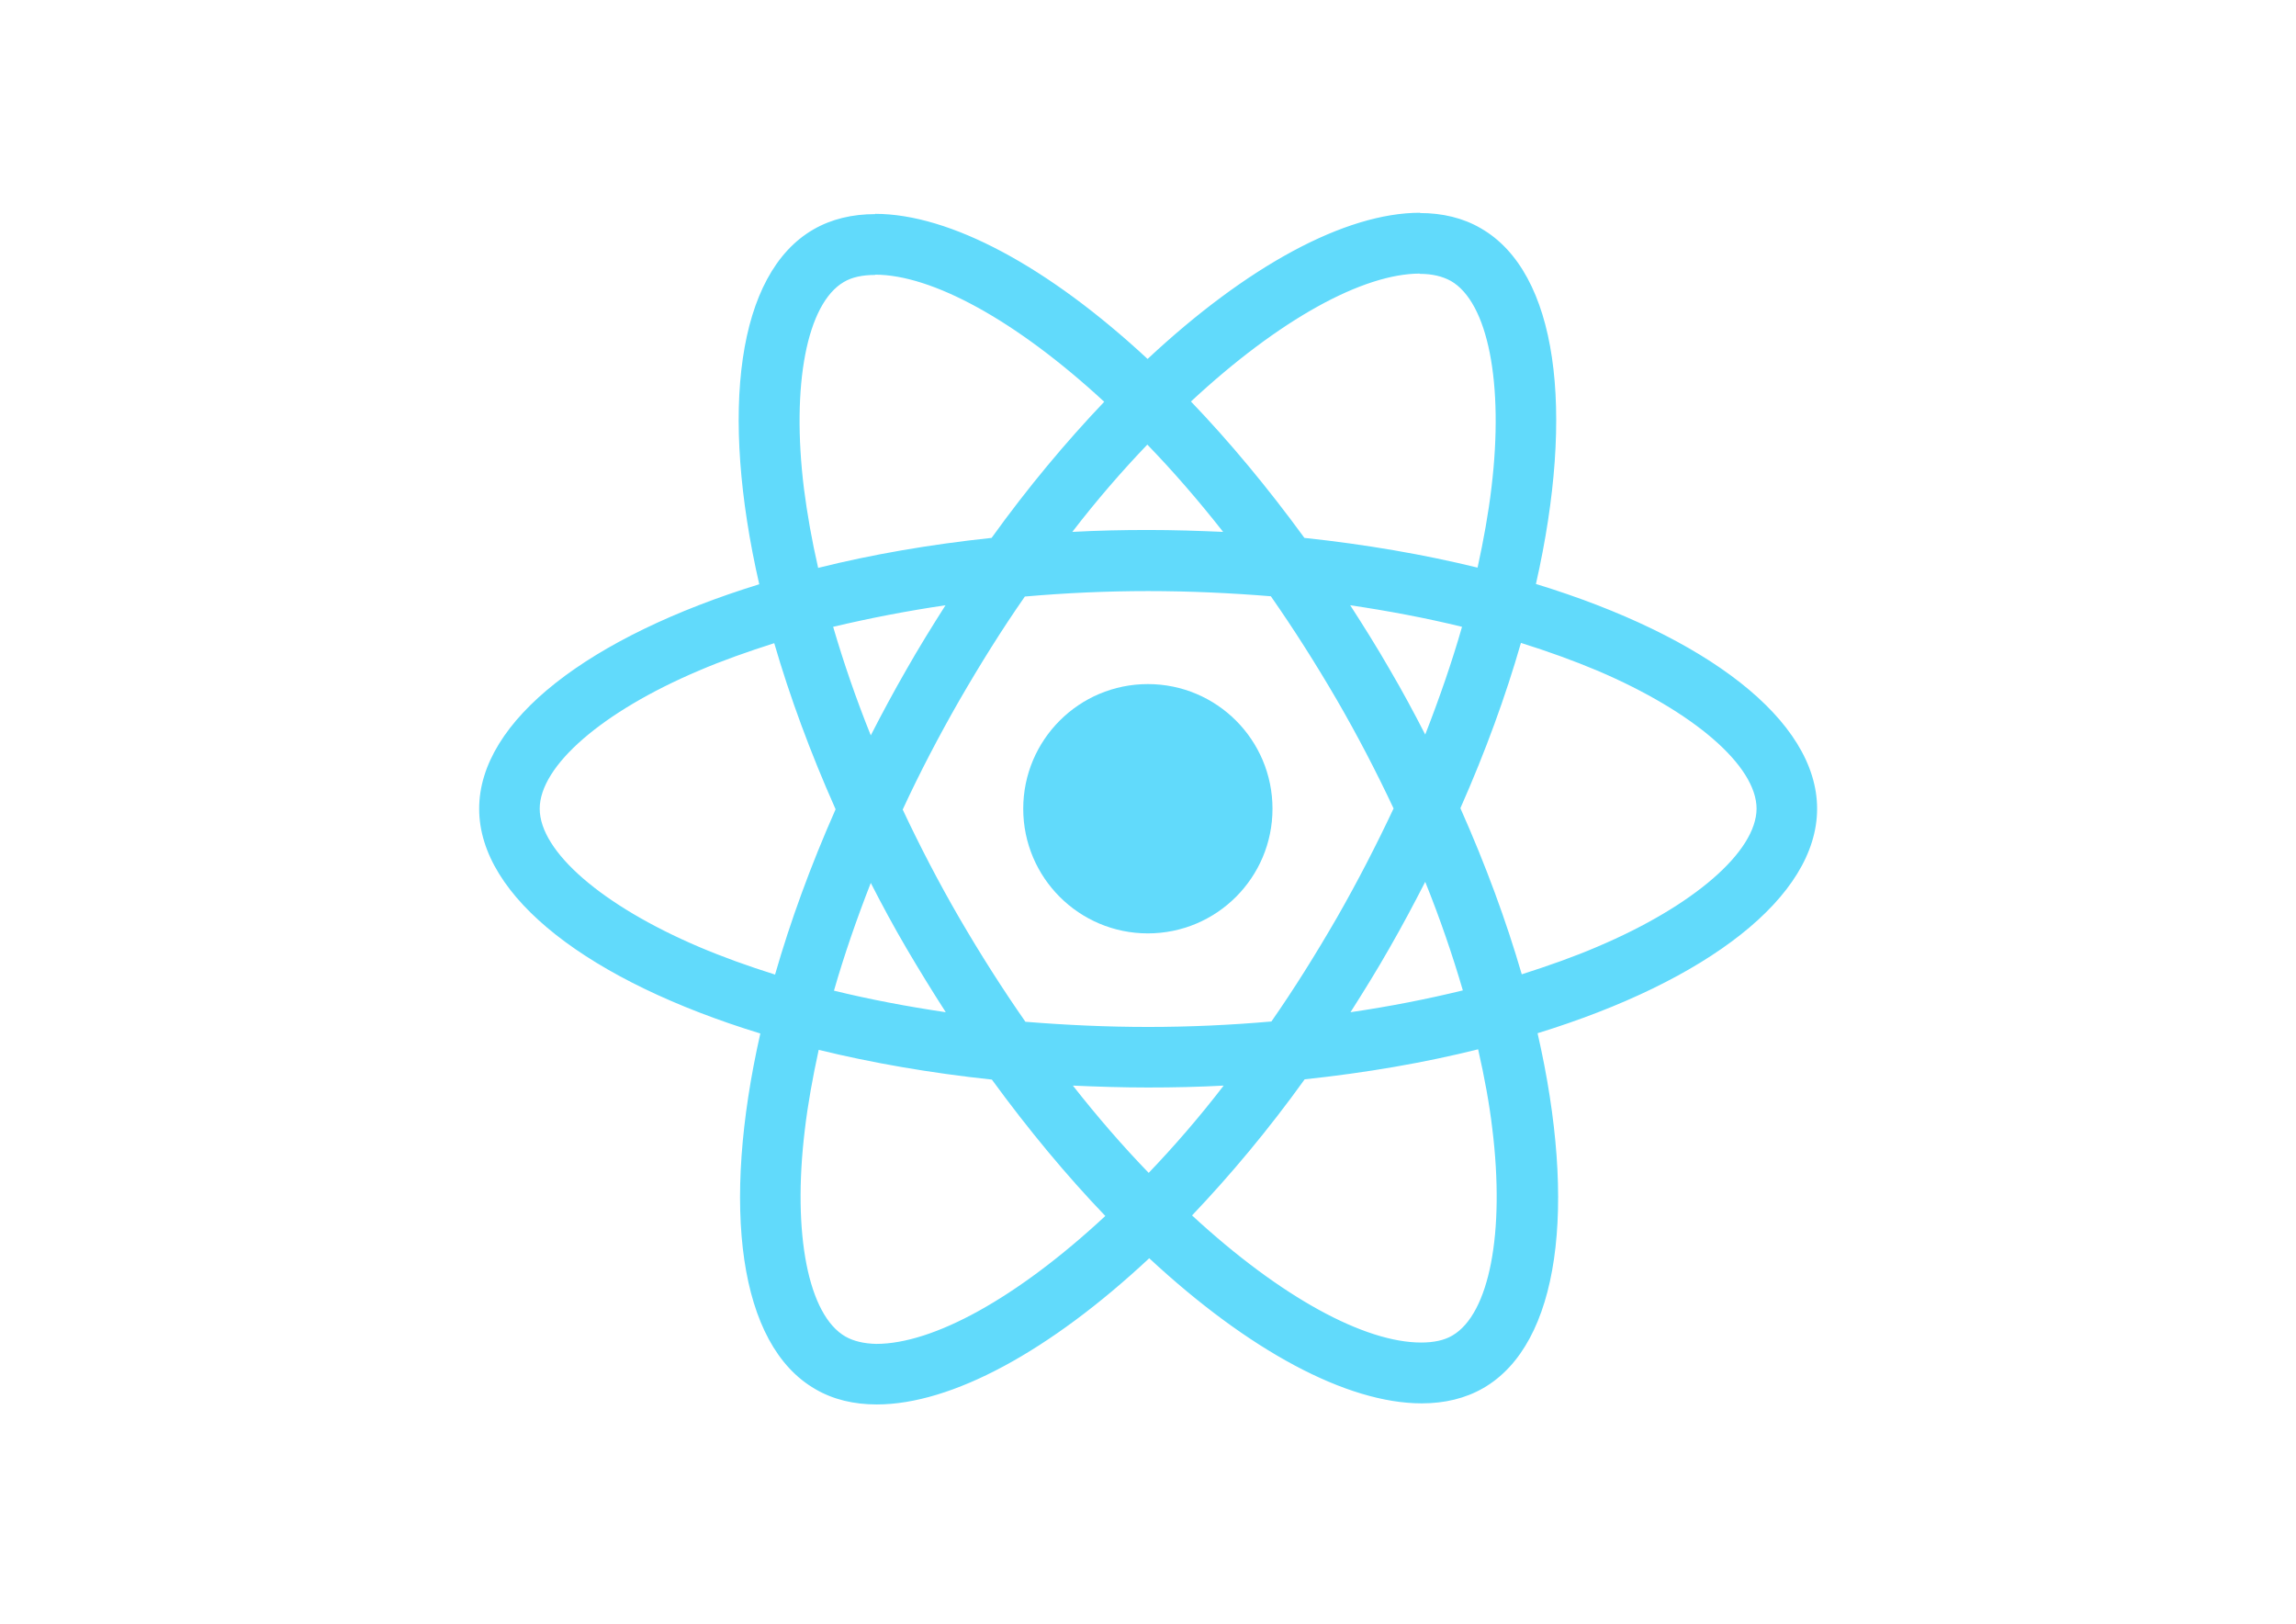
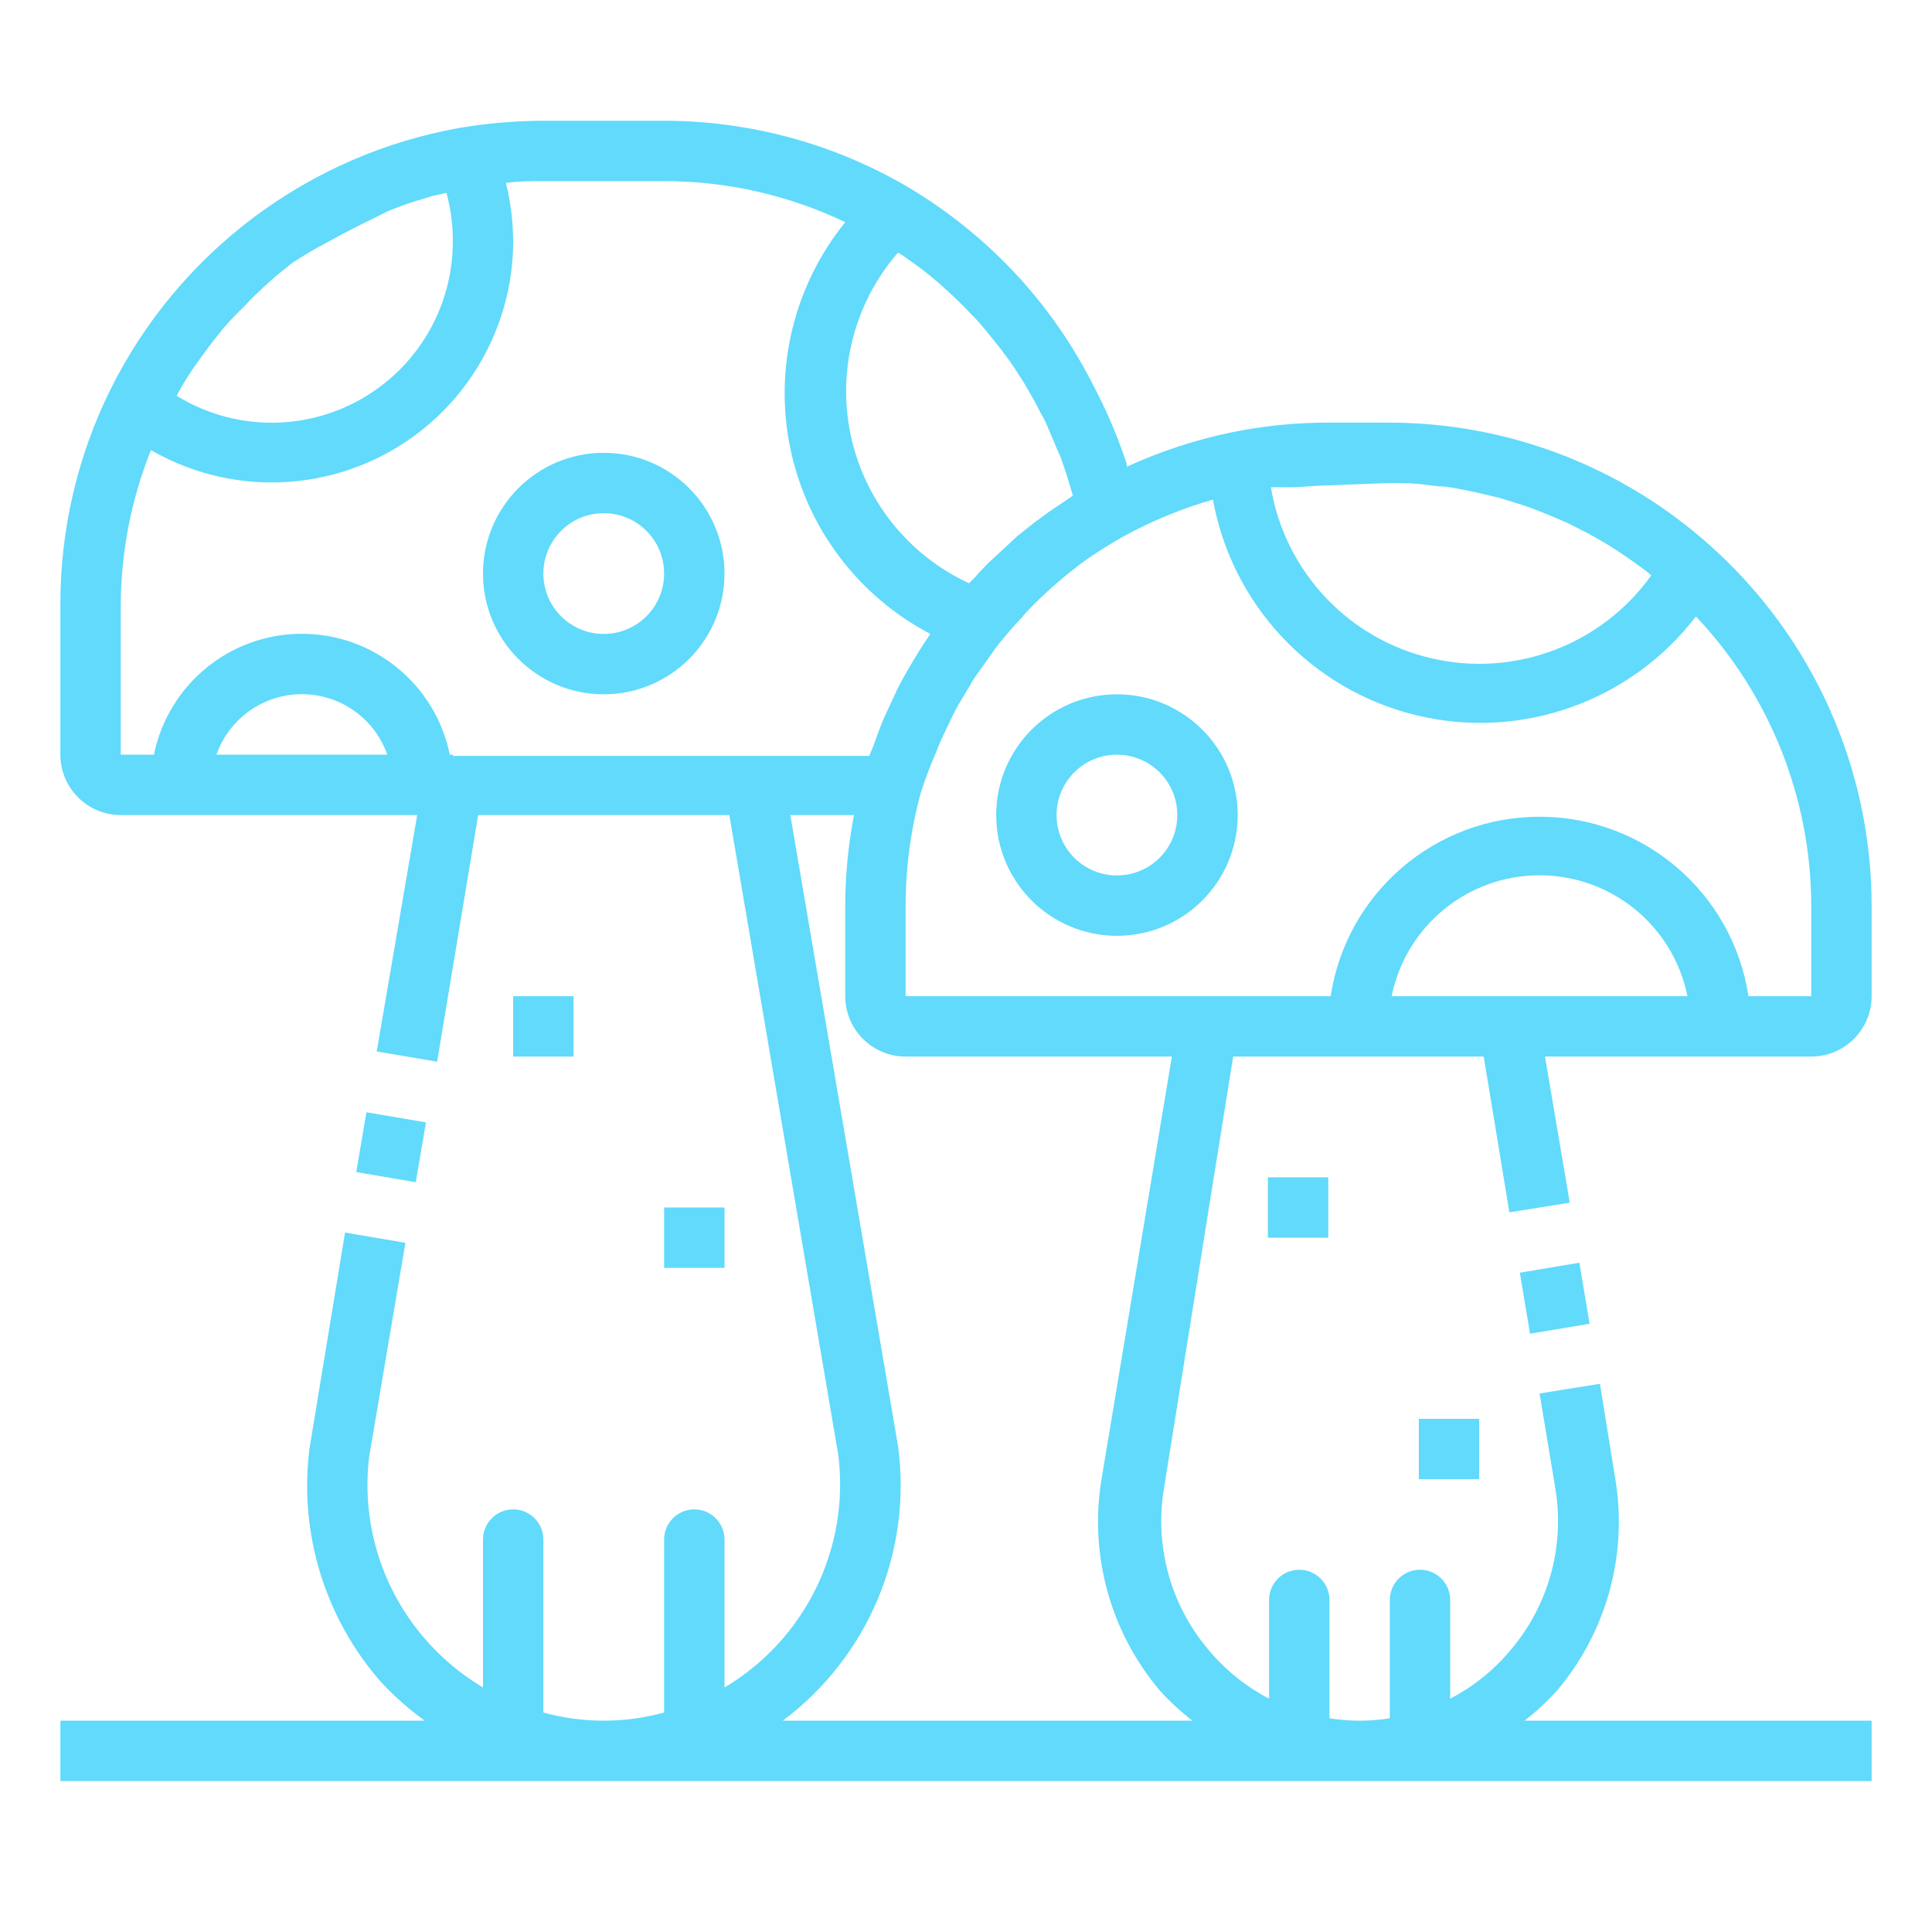
- <svg xmlns="http://www.w3.org/2000/svg" viewBox="0 0 841.9 595.3">
-   <g fill="#61DAFB">
-     <path d="M666.3 296.5c0-32.5-40.7-63.3-103.1-82.4 14.4-63.6 8-114.2-20.2-130.4-6.5-3.8-14.1-5.6-22.4-5.6v22.3c4.6 0 8.3.9 11.4 2.6 13.6 7.8 19.5 37.5 14.9 75.7-1.1 9.4-2.9 19.3-5.1 29.4-19.6-4.8-41-8.5-63.5-10.9-13.5-18.5-27.5-35.3-41.6-50 32.6-30.3 63.2-46.9 84-46.9V78c-27.5 0-63.5 19.6-99.9 53.6-36.4-33.8-72.4-53.2-99.9-53.2v22.3c20.7 0 51.4 16.5 84 46.6-14 14.7-28 31.4-41.3 49.9-22.6 2.4-44 6.1-63.6 11-2.3-10-4-19.7-5.2-29-4.7-38.2 1.1-67.9 14.6-75.8 3-1.8 6.9-2.6 11.5-2.6V78.5c-8.4 0-16 1.8-22.6 5.6-28.1 16.2-34.4 66.7-19.9 130.1-62.2 19.2-102.7 49.9-102.7 82.3 0 32.5 40.7 63.3 103.1 82.4-14.4 63.6-8 114.2 20.2 130.4 6.5 3.8 14.1 5.6 22.5 5.6 27.5 0 63.5-19.6 99.9-53.6 36.4 33.8 72.4 53.2 99.9 53.2 8.4 0 16-1.8 22.6-5.6 28.1-16.2 34.4-66.7 19.9-130.1 62-19.1 102.5-49.9 102.5-82.3zm-130.2-66.7c-3.7 12.9-8.3 26.2-13.5 39.5-4.1-8-8.4-16-13.1-24-4.6-8-9.5-15.8-14.4-23.4 14.2 2.1 27.9 4.7 41 7.9zm-45.8 106.5c-7.8 13.5-15.8 26.3-24.1 38.2-14.9 1.3-30 2-45.2 2-15.1 0-30.2-.7-45-1.9-8.3-11.9-16.4-24.6-24.2-38-7.6-13.1-14.5-26.4-20.8-39.8 6.2-13.4 13.2-26.8 20.7-39.9 7.8-13.5 15.8-26.3 24.1-38.2 14.9-1.3 30-2 45.2-2 15.1 0 30.2.7 45 1.9 8.3 11.9 16.4 24.6 24.2 38 7.6 13.1 14.5 26.4 20.8 39.8-6.3 13.4-13.2 26.8-20.7 39.9zm32.3-13c5.4 13.4 10 26.8 13.8 39.8-13.1 3.2-26.9 5.9-41.2 8 4.9-7.7 9.8-15.6 14.4-23.7 4.6-8 8.9-16.1 13-24.1zM421.2 430c-9.3-9.6-18.6-20.3-27.8-32 9 .4 18.2.7 27.5.7 9.4 0 18.7-.2 27.8-.7-9 11.7-18.3 22.4-27.5 32zm-74.4-58.9c-14.2-2.1-27.9-4.7-41-7.9 3.7-12.9 8.3-26.2 13.5-39.5 4.1 8 8.4 16 13.1 24 4.7 8 9.5 15.8 14.4 23.4zM420.7 163c9.3 9.6 18.6 20.3 27.8 32-9-.4-18.2-.7-27.5-.7-9.4 0-18.7.2-27.8.7 9-11.7 18.3-22.4 27.5-32zm-74 58.9c-4.9 7.7-9.8 15.6-14.4 23.7-4.6 8-8.9 16-13 24-5.4-13.4-10-26.8-13.8-39.8 13.1-3.1 26.9-5.8 41.2-7.9zm-90.5 125.2c-35.4-15.1-58.3-34.9-58.3-50.6 0-15.7 22.9-35.6 58.3-50.6 8.6-3.7 18-7 27.7-10.1 5.7 19.6 13.2 40 22.5 60.9-9.2 20.8-16.6 41.1-22.2 60.6-9.9-3.1-19.3-6.5-28-10.2zM310 490c-13.6-7.8-19.5-37.5-14.9-75.7 1.1-9.4 2.9-19.3 5.1-29.4 19.6 4.8 41 8.5 63.5 10.9 13.5 18.5 27.5 35.3 41.6 50-32.6 30.3-63.2 46.9-84 46.9-4.5-.1-8.3-1-11.3-2.7zm237.2-76.2c4.7 38.2-1.1 67.9-14.6 75.8-3 1.8-6.9 2.6-11.5 2.6-20.7 0-51.4-16.5-84-46.6 14-14.7 28-31.4 41.3-49.9 22.6-2.4 44-6.1 63.6-11 2.3 10.1 4.1 19.8 5.2 29.1zm38.5-66.7c-8.6 3.7-18 7-27.7 10.1-5.7-19.6-13.2-40-22.5-60.9 9.2-20.8 16.6-41.1 22.2-60.6 9.9 3.1 19.3 6.5 28.1 10.2 35.4 15.1 58.3 34.9 58.3 50.6-.1 15.7-23 35.6-58.4 50.6zM320.8 78.4z" />
-     <circle cx="420.9" cy="296.5" r="45.7" />
-     <path d="M520.5 78.1z" />
+ <svg xmlns="http://www.w3.org/2000/svg" height="300px" width="300px" fill="#61dafb" viewBox="0 0 64 64" x="0px" y="0px">
+   <g>
+     <rect x="50.5" y="41.98" width="2" height="2.05" transform="translate(-6.39 9.09) rotate(-9.5)" />
+     <path d="M56.68,18.1A15.93,15.93,0,0,0,46,14H44a15.83,15.83,0,0,0-3.19.32,16.13,16.13,0,0,0-3.48,1.14c0-.12-.06-.25-.1-.37a16.68,16.68,0,0,0-1-2.3,16,16,0,0,0-3.45-4.58,16.33,16.33,0,0,0-2.68-2h0A16,16,0,0,0,22,4H18a17.27,17.27,0,0,0-2.74.23A16.07,16.07,0,0,0,3.64,12.94h0A16,16,0,0,0,2,20v5a2,2,0,0,0,2,2h9.82l-1.34,7.83,2,.34L15.84,27h8.32l3.61,21.2A7.83,7.83,0,0,1,24,55.9V51a1,1,0,0,0-2,0v5.73a7.54,7.54,0,0,1-4,0V51a1,1,0,0,0-2,0v4.9a7.88,7.88,0,0,1-1.87-1.55,7.78,7.78,0,0,1-1.9-6.1l1.2-7.08-2-.34L10.25,48a9.86,9.86,0,0,0,2.38,7.73A10,10,0,0,0,14.07,57H2v2H62V57H50.5a8.24,8.24,0,0,0,1.08-1,8.65,8.65,0,0,0,1.93-7L53,45.84l-2,.32.52,3.13a6.59,6.59,0,0,1-1.48,5.37,6.51,6.51,0,0,1-2,1.61V53a1,1,0,0,0-2,0v3.92a6.29,6.29,0,0,1-2,0V53a1,1,0,0,0-2,0v3.27a6.51,6.51,0,0,1-2-1.61,6.59,6.59,0,0,1-1.48-5.37L40.85,35h8.3L50,40.16l2-.32L51.18,35H60a2,2,0,0,0,2-2V30A16,16,0,0,0,56.68,18.1ZM46,16c.42,0,.83,0,1.24.06l.41.05c.27,0,.54.06.81.11l.48.1.72.17.49.15c.23.07.45.14.68.23l.48.19.65.28.47.24c.21.1.41.22.62.34s.3.18.44.27.4.26.59.4l.43.31.19.16a7,7,0,0,1-12.6-2.92l.31,0,.33,0c.42,0,.83-.06,1.26-.06ZM29.75,8.37a2.68,2.68,0,0,1,.28.18l.47.34c.2.15.39.31.58.47l.43.39c.18.17.36.34.53.52s.27.27.4.42.32.38.47.57.24.29.35.45a7.07,7.07,0,0,1,.44.63c.1.15.2.3.29.46s.27.46.39.7.17.3.24.45.24.55.35.82.12.26.17.39c.15.42.28.84.4,1.26l-.44.3-.33.22-.34.25-.14.1-.58.46,0,0-.29.27-.13.12-.55.51-.3.31-.12.14c-.07.08-.15.15-.22.22a7,7,0,0,1-2.31-11ZM15,8a6,6,0,0,1-9.15,5.11c.08-.14.15-.28.23-.41s.23-.37.35-.54.37-.52.56-.77l.38-.48a10,10,0,0,1,.71-.75c.12-.12.23-.25.36-.37a13.15,13.15,0,0,1,1.14-1l.1-.08A14.06,14.06,0,0,1,10.89,8l.48-.26c.29-.15.59-.31.89-.45L12.84,7c.29-.12.58-.23.87-.32l.62-.19.46-.1A6.05,6.05,0,0,1,15,8ZM7.17,25a3,3,0,0,1,5.66,0ZM15,25h-.1a5,5,0,0,0-9.8,0H4V20a14,14,0,0,1,1-5.09A8,8,0,0,0,17,8a8.31,8.31,0,0,0-.24-1.94C17.18,6,17.59,6,18,6h4a13.9,13.9,0,0,1,6,1.36A9,9,0,0,0,30.82,21q-.29.42-.54.84c-.14.24-.28.47-.41.71s-.22.44-.32.66-.24.5-.34.75-.16.41-.23.62-.13.3-.18.46H15ZM36.49,49a8.65,8.65,0,0,0,1.93,7,8.24,8.24,0,0,0,1.08,1H25.93a9.73,9.73,0,0,0,3.82-9.09L26.18,27h2.11A15.89,15.89,0,0,0,28,30v3a2,2,0,0,0,2,2h8.82ZM50,33H46.1a5,5,0,0,1,9.8,0Zm10,0H57.92a7,7,0,0,0-13.84,0H30V30a14.21,14.21,0,0,1,.5-3.73A13.84,13.84,0,0,1,31,24.94c.13-.35.29-.68.45-1l.11-.24c.15-.3.32-.58.49-.86.08-.12.14-.25.22-.37s.3-.42.45-.63.25-.37.39-.54.45-.54.69-.79c.06-.06.11-.13.16-.19A14.55,14.55,0,0,1,36,18.53h0c.38-.26.77-.51,1.18-.74h0a14.43,14.43,0,0,1,3-1.24,9,9,0,0,0,16,3.87A14,14,0,0,1,60,30Z" />
+     <path d="M20,15a4,4,0,1,0,4,4A4,4,0,0,0,20,15Zm0,6a2,2,0,1,1,2-2A2,2,0,0,1,20,21Z" />
+     <path d="M37,23a4,4,0,1,0,4,4A4,4,0,0,0,37,23Zm0,6a2,2,0,1,1,2-2A2,2,0,0,1,37,29Z" />
+     <rect x="11.95" y="37.01" width="2.01" height="2" transform="translate(-26.69 44.39) rotate(-80.33)" />
+     <rect x="17" y="33" width="2" height="2" />
+     <rect x="22" y="40" width="2" height="2" />
+     <rect x="42" y="39" width="2" height="2" />
+     <rect x="47" y="47" width="2" height="2" />
  </g>
</svg>
